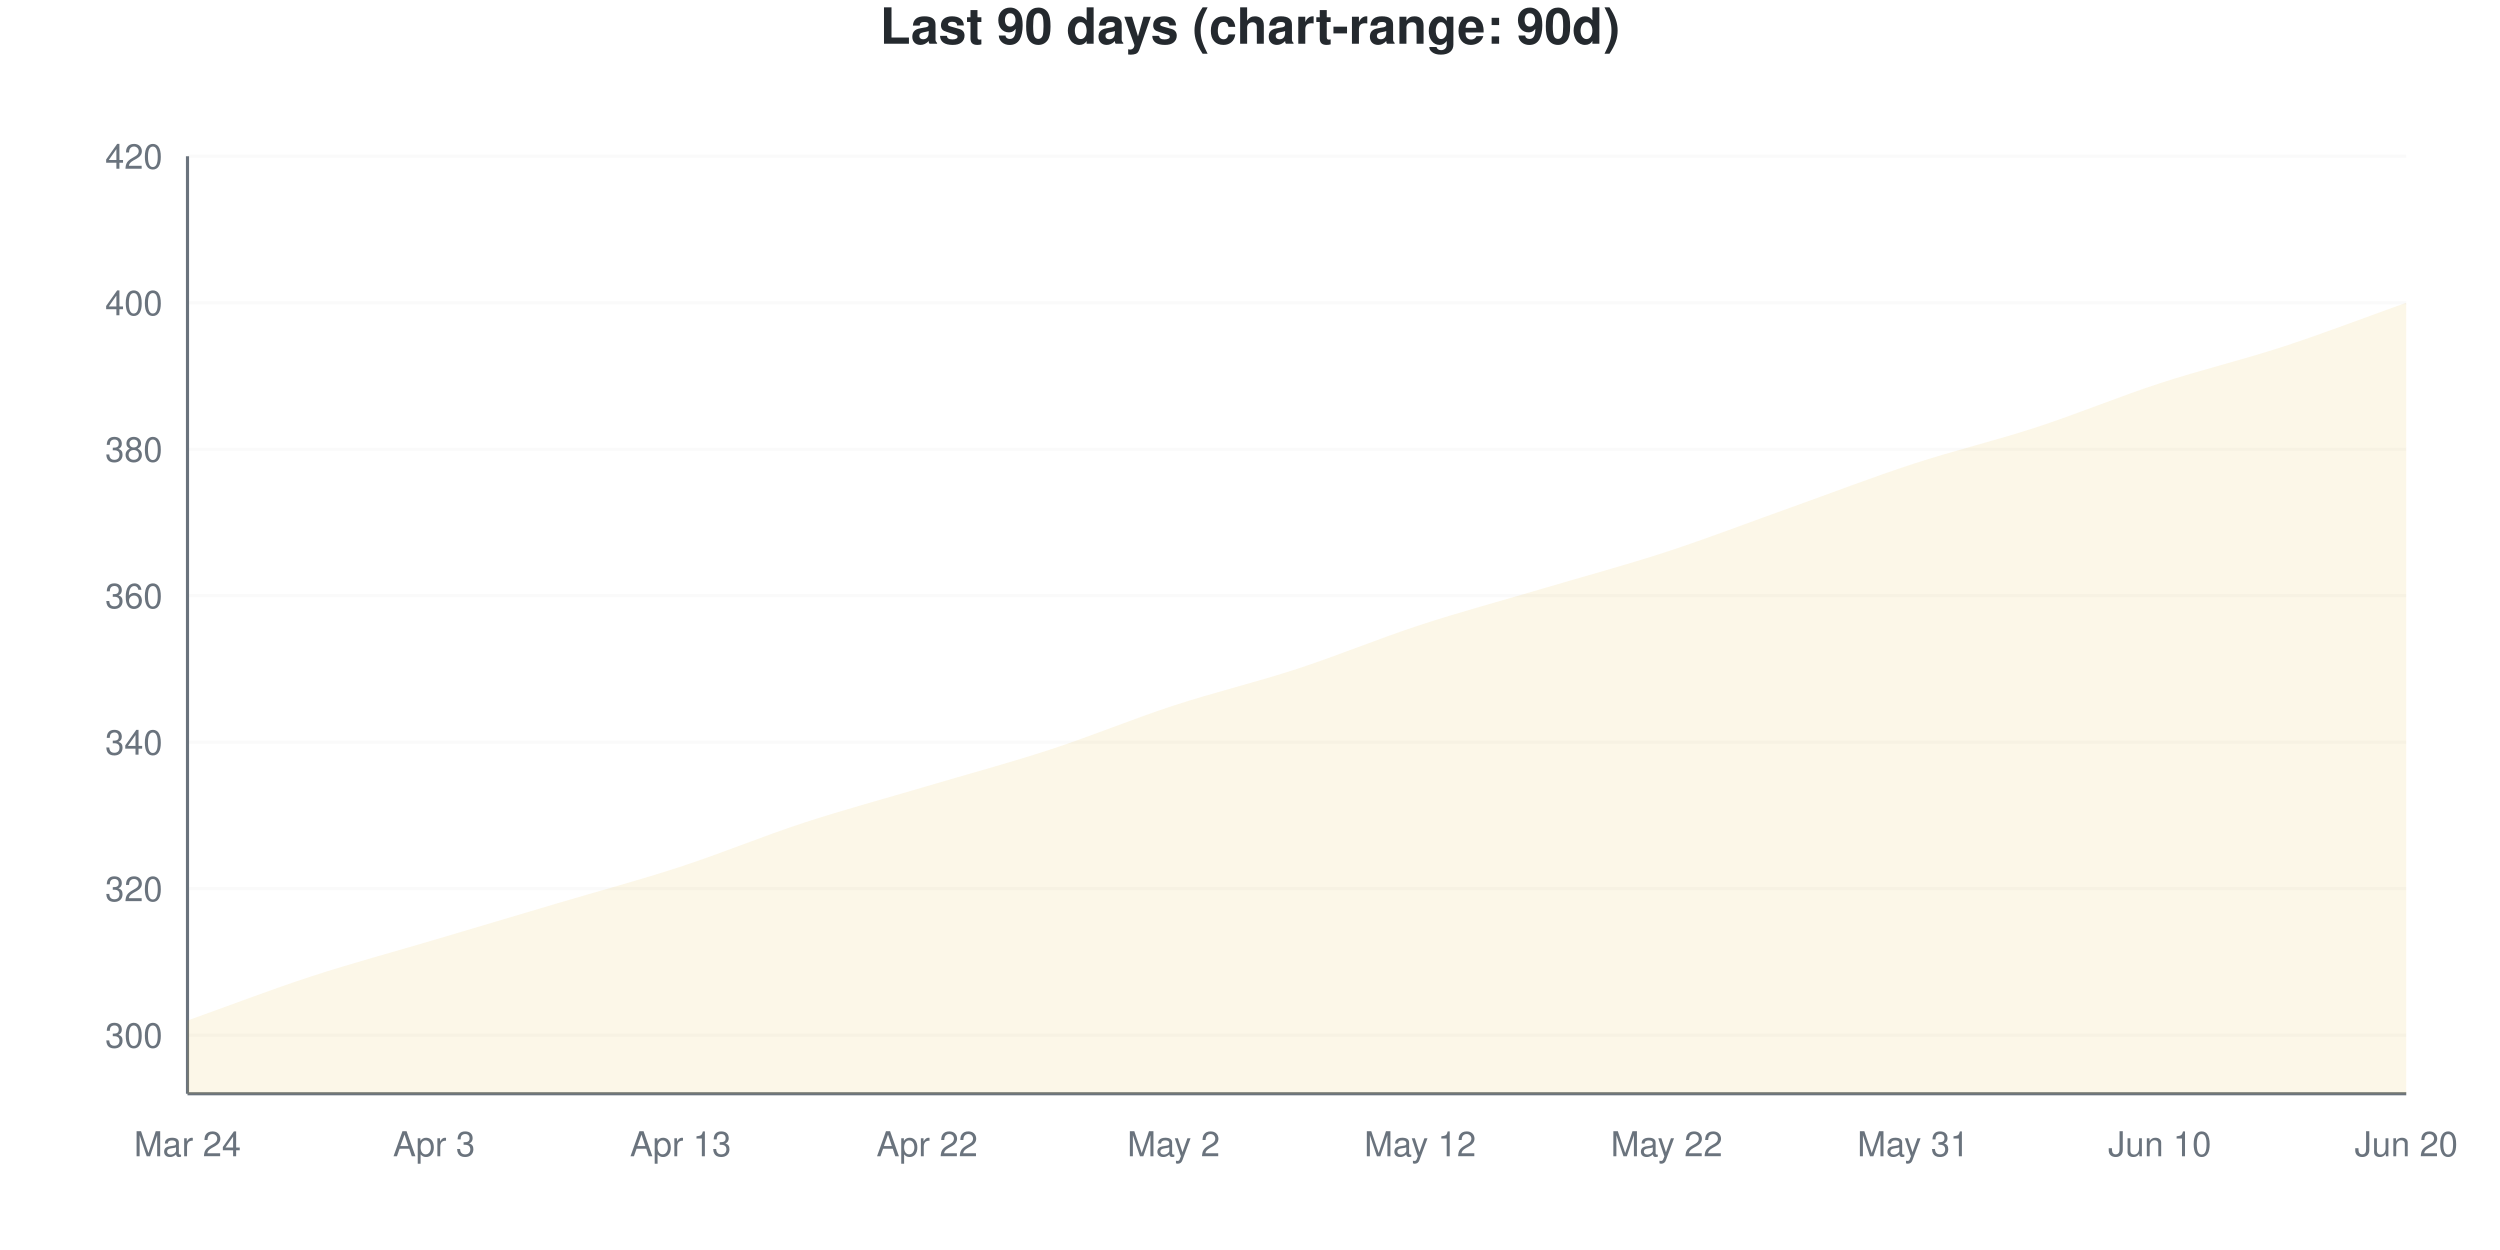
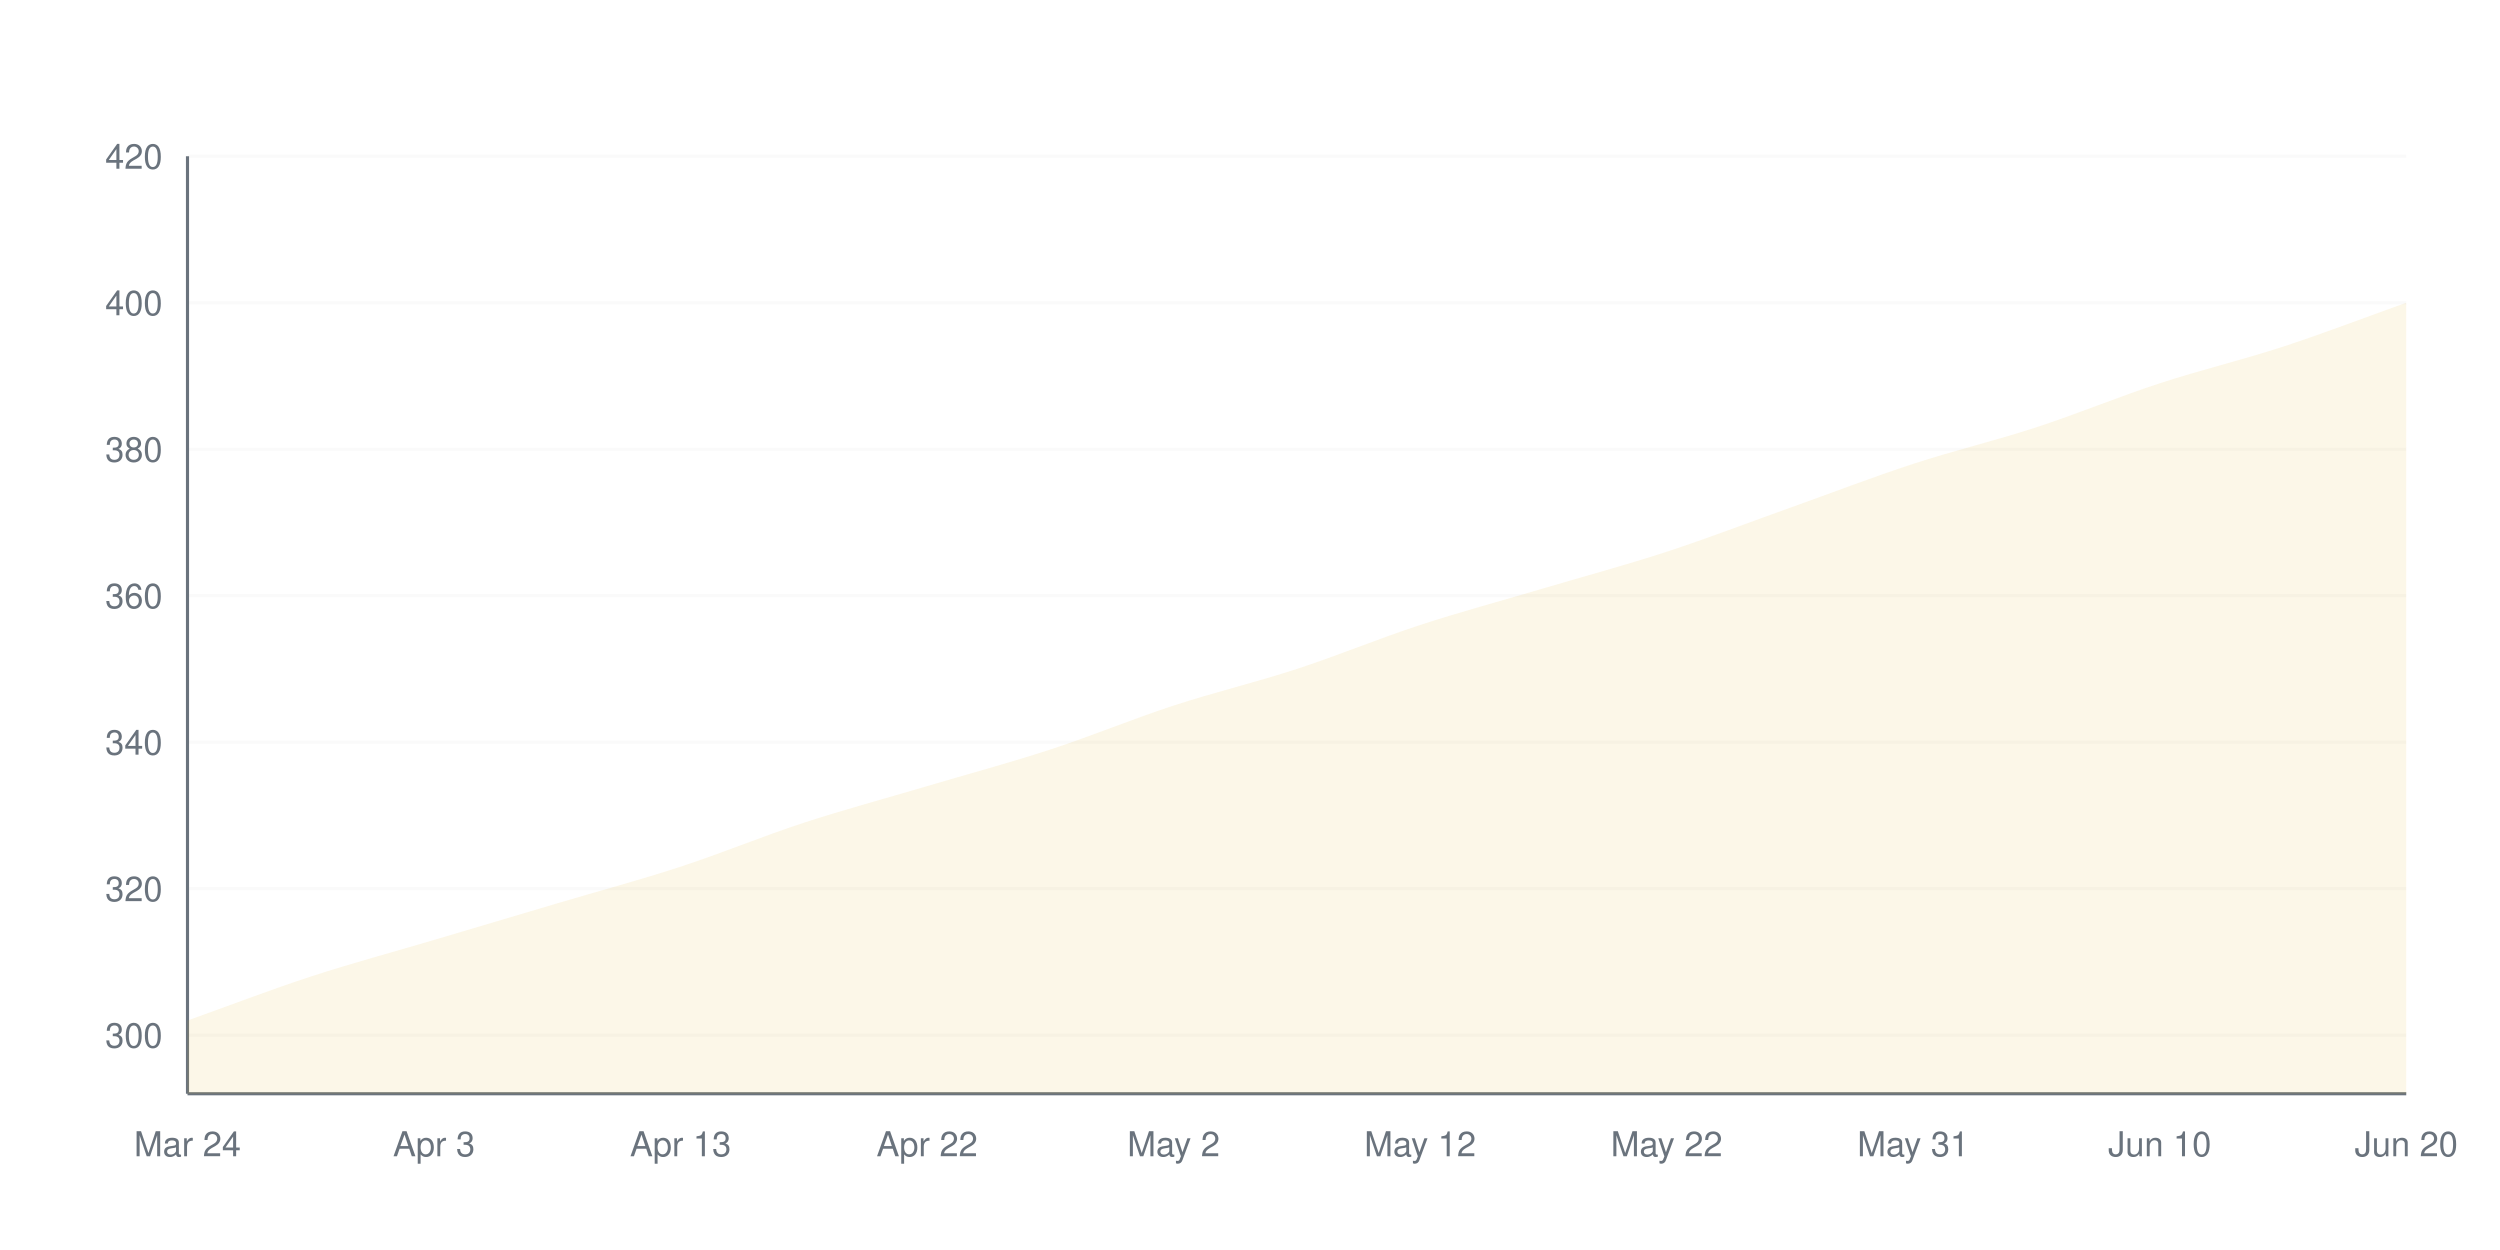
<svg xmlns="http://www.w3.org/2000/svg" viewBox="0 0 800 400" width="800" height="400">
  <style>
    @keyframes drawLine {
      to { stroke-dashoffset: 0; }
    }
    @keyframes fadeInPoint {
      from { opacity: 0; }
      to { opacity: 1; }
    }
    .data-line-0 {
      stroke-dasharray: 1155;
      stroke-dashoffset: 1155;
      animation: drawLine 2s ease-out forwards;
    }
    .data-point {
      opacity: 0;
      animation: fadeInPoint 0.5s ease-out forwards;
    }
    .chart-bg { fill: #fff; }
    .chart-text { fill: #24292e; }
    .chart-muted { fill: #6a737d; }
    .chart-grid { stroke: #eee; }
    .chart-axis { stroke: #6a737d; }
    @media (prefers-color-scheme: dark) {
      .chart-bg { fill: #0d1117; }
      .chart-text { fill: #e6edf3; }
      .chart-muted { fill: #8b949e; }
      .chart-grid { stroke: #21262d; }
      .chart-axis { stroke: #8b949e; }
    }
  </style>
  <rect width="800" height="400" class="chart-bg" />
-   <text x="400" y="14" text-anchor="middle" class="chart-text" font-size="16" font-weight="bold" font-family="-apple-system, BlinkMacSystemFont, 'Segoe UI', Helvetica, Arial, sans-serif">Last 90 days (chart-range: 90d)</text>
+   <text x="400" y="14" text-anchor="middle" class="chart-text" font-size="16" font-weight="bold" font-family="-apple-system, BlinkMacSystemFont, 'Segoe UI', Helvetica, Arial, sans-serif" />
  <g class="grid">
    <line x1="60" y1="331.25" x2="770" y2="331.25" class="chart-grid" stroke-opacity="0.3" />
    <text x="52" y="335.25" text-anchor="end" class="chart-muted" font-size="11" font-family="-apple-system, BlinkMacSystemFont, 'Segoe UI', Helvetica, Arial, sans-serif">300</text>
    <line x1="60" y1="284.375" x2="770" y2="284.375" class="chart-grid" stroke-opacity="0.3" />
    <text x="52" y="288.375" text-anchor="end" class="chart-muted" font-size="11" font-family="-apple-system, BlinkMacSystemFont, 'Segoe UI', Helvetica, Arial, sans-serif">320</text>
    <line x1="60" y1="237.5" x2="770" y2="237.5" class="chart-grid" stroke-opacity="0.3" />
    <text x="52" y="241.5" text-anchor="end" class="chart-muted" font-size="11" font-family="-apple-system, BlinkMacSystemFont, 'Segoe UI', Helvetica, Arial, sans-serif">340</text>
    <line x1="60" y1="190.625" x2="770" y2="190.625" class="chart-grid" stroke-opacity="0.3" />
    <text x="52" y="194.625" text-anchor="end" class="chart-muted" font-size="11" font-family="-apple-system, BlinkMacSystemFont, 'Segoe UI', Helvetica, Arial, sans-serif">360</text>
    <line x1="60" y1="143.75" x2="770" y2="143.75" class="chart-grid" stroke-opacity="0.3" />
    <text x="52" y="147.75" text-anchor="end" class="chart-muted" font-size="11" font-family="-apple-system, BlinkMacSystemFont, 'Segoe UI', Helvetica, Arial, sans-serif">380</text>
    <line x1="60" y1="96.875" x2="770" y2="96.875" class="chart-grid" stroke-opacity="0.3" />
    <text x="52" y="100.875" text-anchor="end" class="chart-muted" font-size="11" font-family="-apple-system, BlinkMacSystemFont, 'Segoe UI', Helvetica, Arial, sans-serif">400</text>
    <line x1="60" y1="50" x2="770" y2="50" class="chart-grid" stroke-opacity="0.3" />
    <text x="52" y="54" text-anchor="end" class="chart-muted" font-size="11" font-family="-apple-system, BlinkMacSystemFont, 'Segoe UI', Helvetica, Arial, sans-serif">420</text>
  </g>
  <g class="milestones">
    
  </g>
  <g class="x-axis">
    <text x="60" y="370" text-anchor="middle" class="chart-muted" font-size="11" font-family="-apple-system, BlinkMacSystemFont, 'Segoe UI', Helvetica, Arial, sans-serif">Mar 24</text>
    <text x="138.889" y="370" text-anchor="middle" class="chart-muted" font-size="11" font-family="-apple-system, BlinkMacSystemFont, 'Segoe UI', Helvetica, Arial, sans-serif">Apr 3</text>
    <text x="217.778" y="370" text-anchor="middle" class="chart-muted" font-size="11" font-family="-apple-system, BlinkMacSystemFont, 'Segoe UI', Helvetica, Arial, sans-serif">Apr 13</text>
    <text x="296.667" y="370" text-anchor="middle" class="chart-muted" font-size="11" font-family="-apple-system, BlinkMacSystemFont, 'Segoe UI', Helvetica, Arial, sans-serif">Apr 22</text>
    <text x="375.556" y="370" text-anchor="middle" class="chart-muted" font-size="11" font-family="-apple-system, BlinkMacSystemFont, 'Segoe UI', Helvetica, Arial, sans-serif">May 2</text>
    <text x="454.444" y="370" text-anchor="middle" class="chart-muted" font-size="11" font-family="-apple-system, BlinkMacSystemFont, 'Segoe UI', Helvetica, Arial, sans-serif">May 12</text>
    <text x="533.333" y="370" text-anchor="middle" class="chart-muted" font-size="11" font-family="-apple-system, BlinkMacSystemFont, 'Segoe UI', Helvetica, Arial, sans-serif">May 22</text>
    <text x="612.222" y="370" text-anchor="middle" class="chart-muted" font-size="11" font-family="-apple-system, BlinkMacSystemFont, 'Segoe UI', Helvetica, Arial, sans-serif">May 31</text>
    <text x="691.111" y="370" text-anchor="middle" class="chart-muted" font-size="11" font-family="-apple-system, BlinkMacSystemFont, 'Segoe UI', Helvetica, Arial, sans-serif">Jun 10</text>
    <text x="770" y="370" text-anchor="middle" class="chart-muted" font-size="11" font-family="-apple-system, BlinkMacSystemFont, 'Segoe UI', Helvetica, Arial, sans-serif">Jun 20</text>
  </g>
  <line x1="60" y1="50" x2="60" y2="350" class="chart-axis" stroke-width="1" />
  <line x1="60" y1="350" x2="770" y2="350" class="chart-axis" stroke-width="1" />
  <path d="M60,350 L60,326.562 C73.148,321.875 86.296,316.797 99.444,312.5 C112.593,308.203 125.741,304.688 138.889,300.781 C152.037,296.875 165.185,292.969 178.333,289.062 C191.481,285.156 204.63,281.641 217.778,277.344 C230.926,273.047 244.074,267.578 257.222,263.281 C270.37,258.984 283.519,255.469 296.667,251.562 C309.815,247.656 322.963,244.141 336.111,239.844 C349.259,235.547 362.407,230.078 375.556,225.781 C388.704,221.484 401.852,218.359 415,214.062 C428.148,209.766 441.296,204.297 454.444,200 C467.593,195.703 480.741,192.188 493.889,188.281 C507.037,184.375 520.185,180.859 533.333,176.562 C546.481,172.266 559.63,167.188 572.778,162.5 C585.926,157.812 599.074,152.734 612.222,148.438 C625.37,144.141 638.519,141.016 651.667,136.719 C664.815,132.422 677.963,126.953 691.111,122.656 C704.259,118.359 717.407,115.234 730.556,110.938 C743.704,106.641 756.852,101.562 770,96.875 L770,350 L60,350 Z" fill="#dfb317" fill-opacity="0.1" />
  <path d="M60,350 L60,326.562 C73.148,321.875 86.296,316.797 99.444,312.5 C112.593,308.203 125.741,304.688 138.889,300.781 C152.037,296.875 165.185,292.969 178.333,289.062 C191.481,285.156 204.63,281.641 217.778,277.344 C230.926,273.047 244.074,267.578 257.222,263.281 C270.37,258.984 283.519,255.469 296.667,251.562 C309.815,247.656 322.963,244.141 336.111,239.844 C349.259,235.547 362.407,230.078 375.556,225.781 C388.704,221.484 401.852,218.359 415,214.062 C428.148,209.766 441.296,204.297 454.444,200 C467.593,195.703 480.741,192.188 493.889,188.281 C507.037,184.375 520.185,180.859 533.333,176.562 C546.481,172.266 559.63,167.188 572.778,162.5 C585.926,157.812 599.074,152.734 612.222,148.438 C625.37,144.141 638.519,141.016 651.667,136.719 C664.815,132.422 677.963,126.953 691.111,122.656 C704.259,118.359 717.407,115.234 730.556,110.938 C743.704,106.641 756.852,101.562 770,96.875" fill="none" stroke="#dfb317" stroke-width="2.5" class="data-line-0" />
  <g class="points">
    <circle cx="60" cy="326.562" r="4" fill="#dfb317" class="data-point" style="animation-delay: 1.50s" />
    <circle cx="99.444" cy="312.5" r="4" fill="#dfb317" class="data-point" style="animation-delay: 1.55s" />
    <circle cx="138.889" cy="300.781" r="4" fill="#dfb317" class="data-point" style="animation-delay: 1.60s" />
    <circle cx="178.333" cy="289.062" r="4" fill="#dfb317" class="data-point" style="animation-delay: 1.65s" />
    <circle cx="217.778" cy="277.344" r="4" fill="#dfb317" class="data-point" style="animation-delay: 1.70s" />
    <circle cx="257.222" cy="263.281" r="4" fill="#dfb317" class="data-point" style="animation-delay: 1.75s" />
    <circle cx="296.667" cy="251.562" r="4" fill="#dfb317" class="data-point" style="animation-delay: 1.80s" />
    <circle cx="336.111" cy="239.844" r="4" fill="#dfb317" class="data-point" style="animation-delay: 1.85s" />
    <circle cx="375.556" cy="225.781" r="4" fill="#dfb317" class="data-point" style="animation-delay: 1.90s" />
    <circle cx="415" cy="214.062" r="4" fill="#dfb317" class="data-point" style="animation-delay: 1.95s" />
    <circle cx="454.444" cy="200" r="4" fill="#dfb317" class="data-point" style="animation-delay: 2.00s" />
    <circle cx="493.889" cy="188.281" r="4" fill="#dfb317" class="data-point" style="animation-delay: 2.05s" />
    <circle cx="533.333" cy="176.562" r="4" fill="#dfb317" class="data-point" style="animation-delay: 2.10s" />
    <circle cx="572.778" cy="162.5" r="4" fill="#dfb317" class="data-point" style="animation-delay: 2.15s" />
    <circle cx="612.222" cy="148.438" r="4" fill="#dfb317" class="data-point" style="animation-delay: 2.20s" />
    <circle cx="651.667" cy="136.719" r="4" fill="#dfb317" class="data-point" style="animation-delay: 2.25s" />
    <circle cx="691.111" cy="122.656" r="4" fill="#dfb317" class="data-point" style="animation-delay: 2.30s" />
    <circle cx="730.556" cy="110.938" r="4" fill="#dfb317" class="data-point" style="animation-delay: 2.35s" />
    <circle cx="770" cy="96.875" r="4" fill="#dfb317" class="data-point" style="animation-delay: 2.40s" />
  </g>
</svg>
